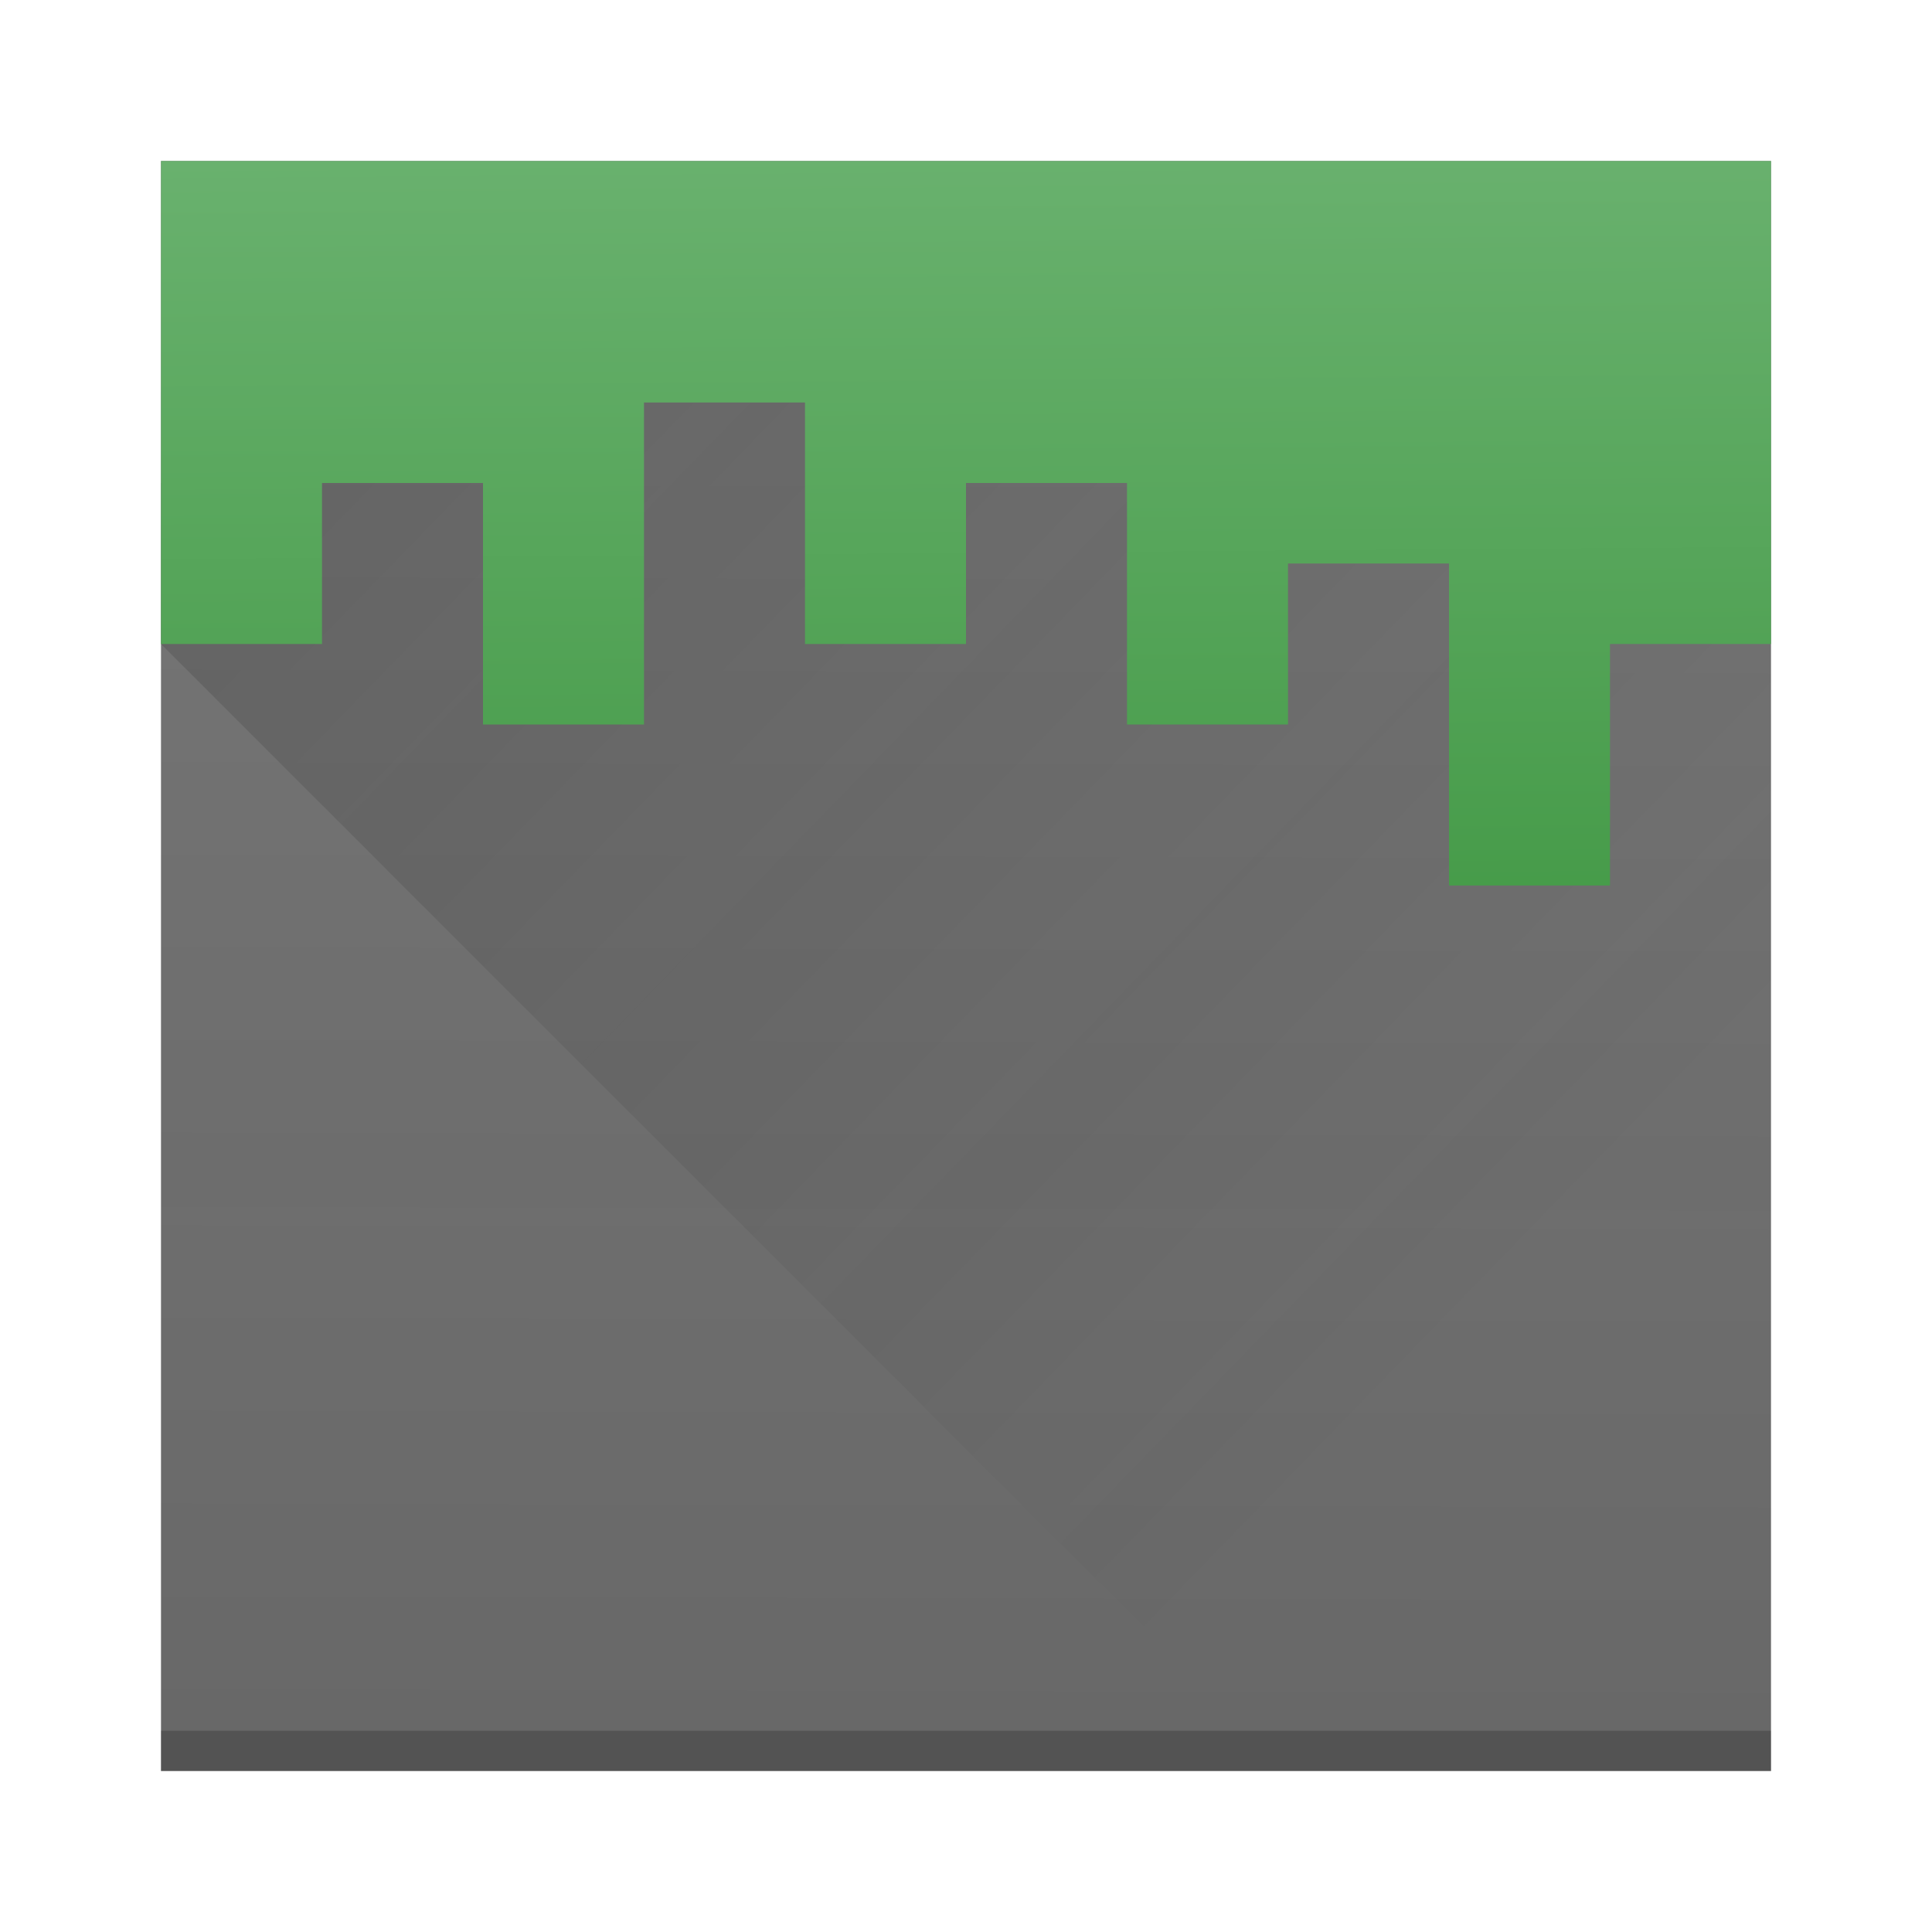
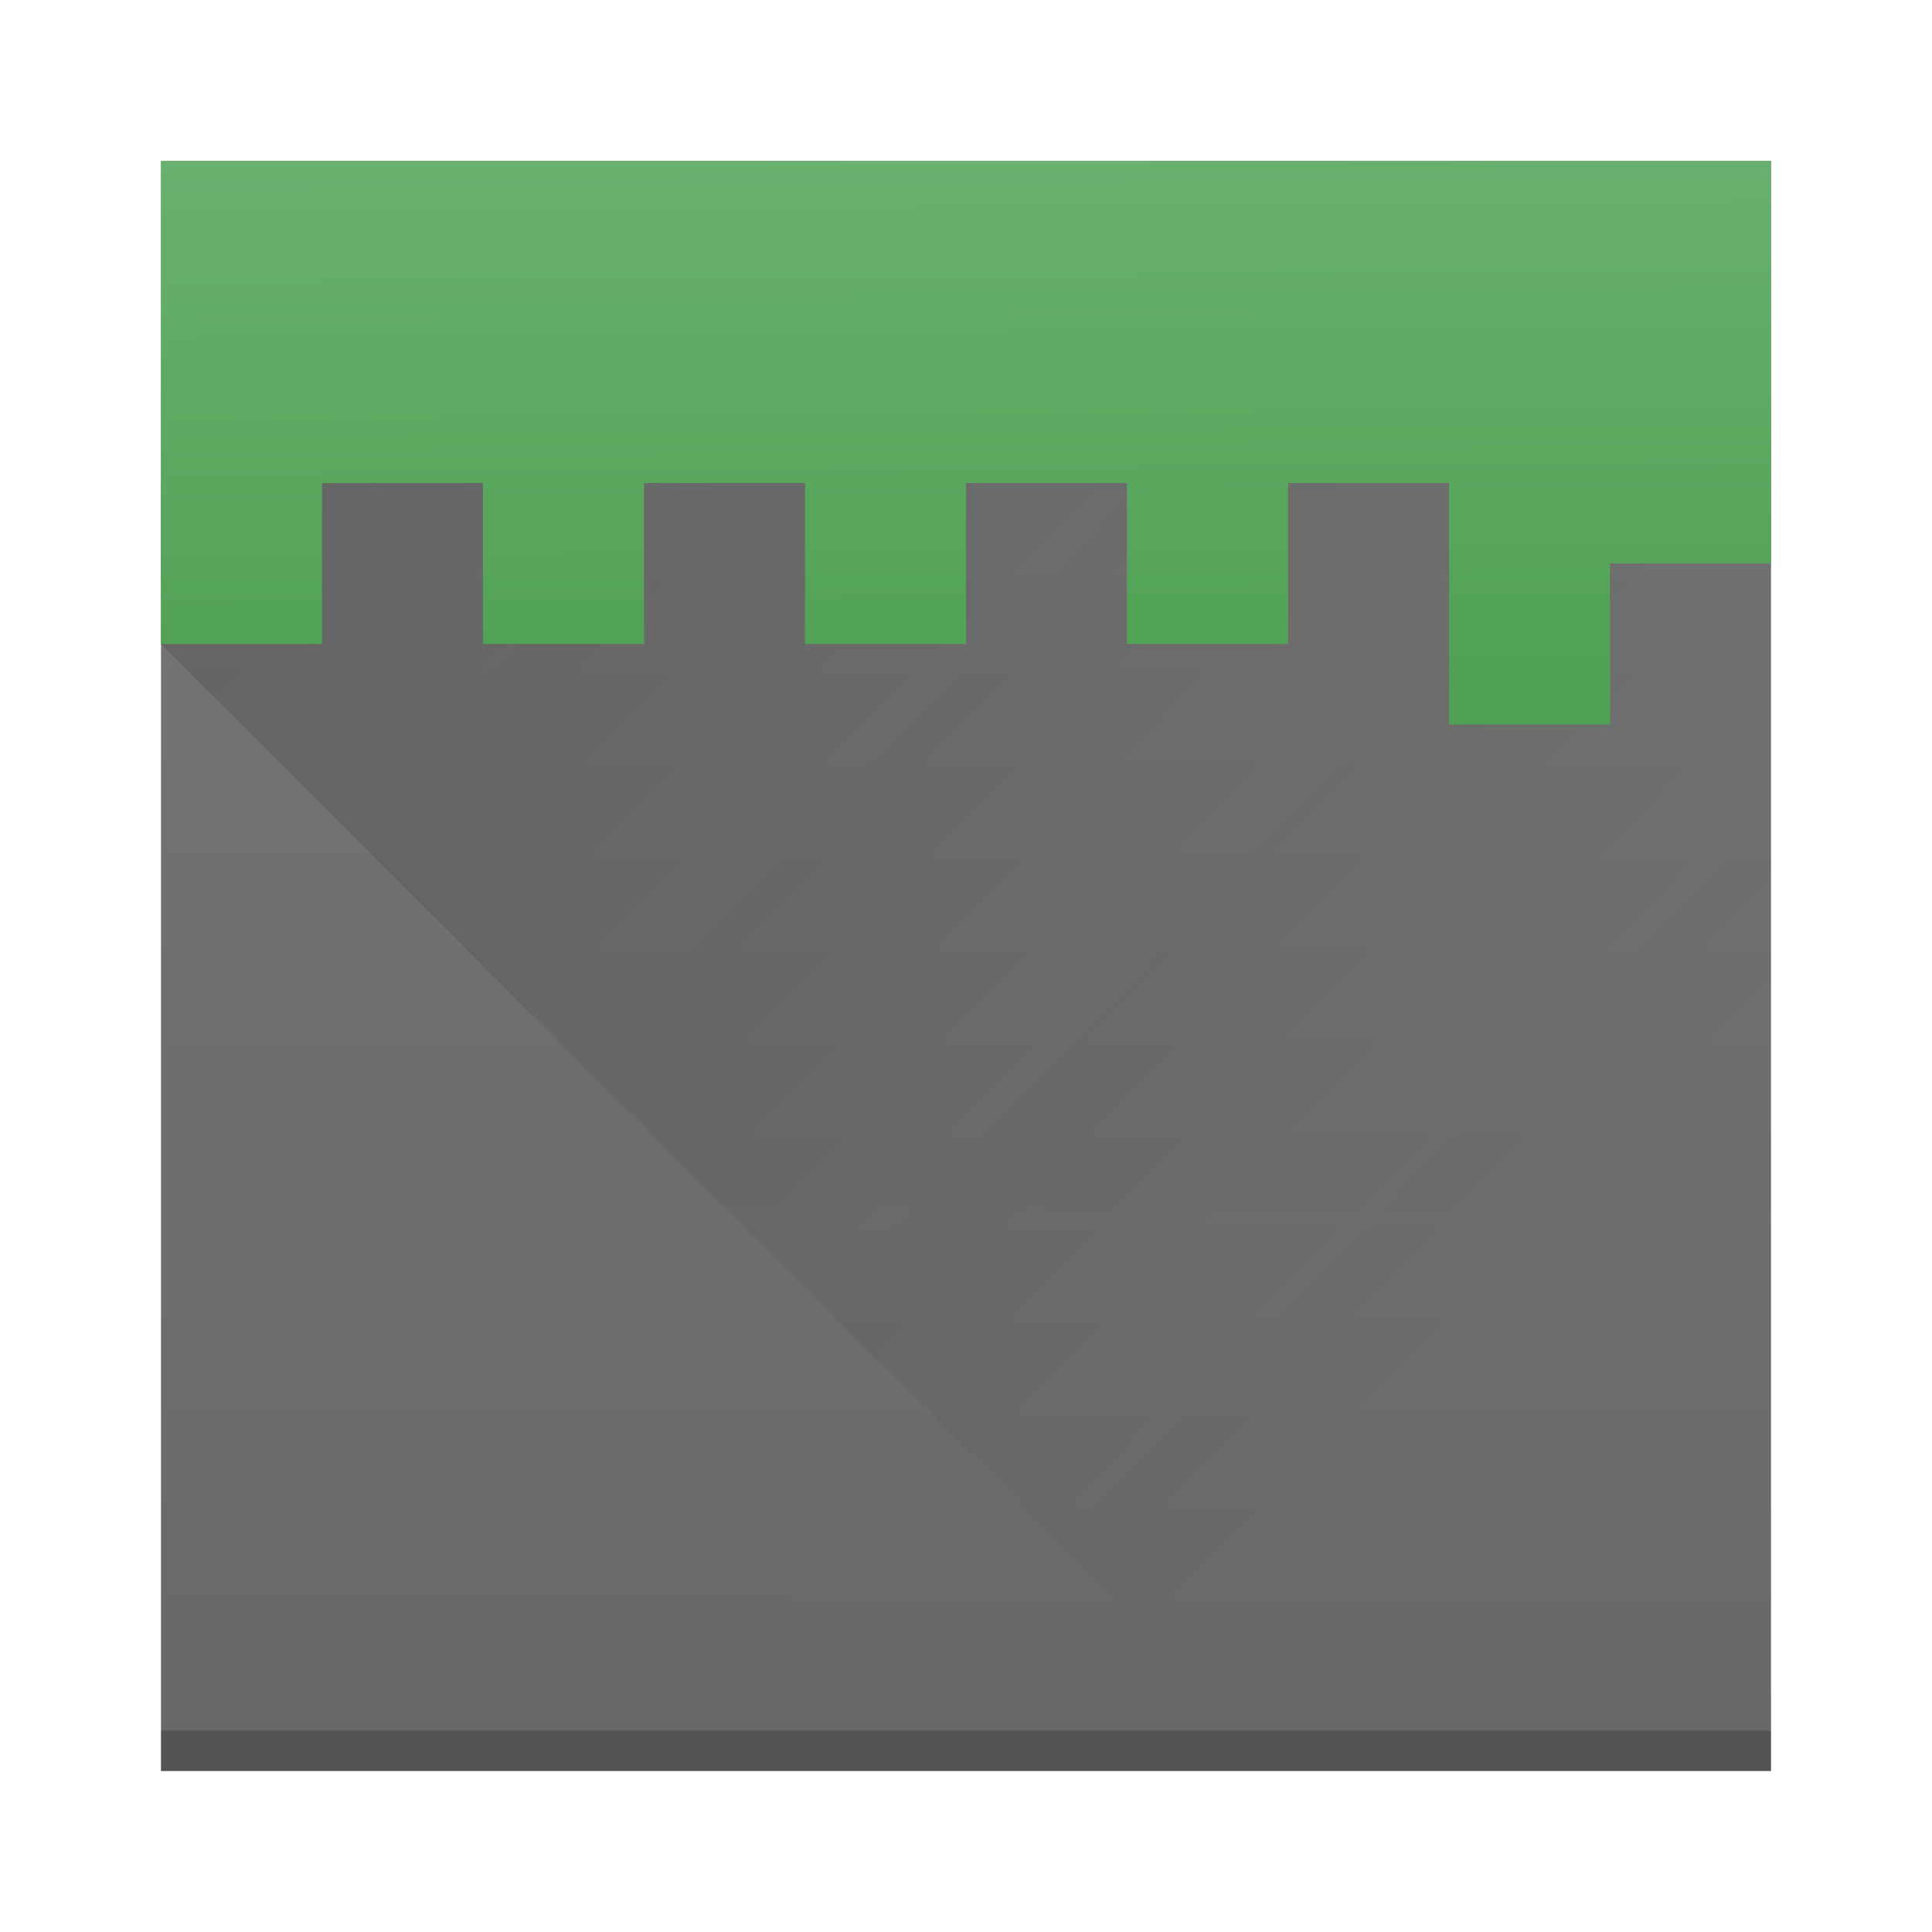
<svg xmlns="http://www.w3.org/2000/svg" xmlns:xlink="http://www.w3.org/1999/xlink" width="48" height="48" viewBox="0 0 48 48" version="1.1" id="svg5">
  <defs id="defs2">
    <linearGradient id="linearGradient4">
      <stop style="stop-color:#449a47;stop-opacity:1;" offset="0" id="stop3" />
      <stop style="stop-color:#69b16e;stop-opacity:1;" offset="1" id="stop4" />
    </linearGradient>
    <linearGradient id="linearGradient2">
      <stop style="stop-color:#787878;stop-opacity:1;" offset="0" id="stop1" />
      <stop style="stop-color:#676767;stop-opacity:0.997;" offset="1" id="stop2" />
    </linearGradient>
    <linearGradient id="linearGradient5726">
      <stop style="stop-color:#1a1a1a;stop-opacity:1;" offset="0" id="stop5722" />
      <stop style="stop-color:#1a1a1a;stop-opacity:0;" offset="1" id="stop5724" />
    </linearGradient>
    <linearGradient xlink:href="#linearGradient2" id="linearGradient1560" x1="8.185" y1="1.076" x2="8.159" y2="11.616" gradientUnits="userSpaceOnUse" gradientTransform="scale(3.779527)" />
    <linearGradient xlink:href="#linearGradient4" id="linearGradient3958" x1="4.15" y1="23.778" x2="4" y2="4" gradientUnits="userSpaceOnUse" />
    <linearGradient xlink:href="#linearGradient5726" id="linearGradient5728" x1="2.467" y1="-0.254" x2="10.783" y2="7.818" gradientUnits="userSpaceOnUse" gradientTransform="scale(3.779527)" />
  </defs>
  <rect style="fill:url(#linearGradient1560);fill-opacity:1;fill-rule:evenodd;stroke-width:1.76" id="rect47" width="40" height="40" x="4" y="4" />
  <path id="rect4412" style="opacity:0.2;fill:url(#linearGradient5728);fill-opacity:1;stroke-width:1.195" d="M 17.367 8 L 4 12 L 4 16 L 32 44 L 44 44 L 44 12 L 17.367 8 z " />
-   <path id="rect1950" style="fill:url(#linearGradient3958);fill-opacity:1;stroke-width:0.848" d="M 4 4 L 4 16 L 8 16 L 8 12 L 12 12 L 12 18 L 16 18 L 16 10 L 20 10 L 20 16 L 24 16 L 24 12 L 28 12 L 28 18 L 32 18 L 32 14 L 36 14 L 36 22 L 40 22 L 40 16 L 44 16 L 44 4 L 4 4 z " />
+   <path id="rect1950" style="fill:url(#linearGradient3958);fill-opacity:1;stroke-width:0.848" d="m 4,4 v 12 h 4 v -4 h 4 v 4 h 4 v -4 h 4 v 4 h 4 v -4 h 4 v 4 h 4 v -4 h 4 v 6 h 4 v -4 h 4 V 4 Z" />
  <rect style="opacity:0.2;fill:#000000;fill-rule:evenodd;stroke-width:0.278" id="rect47-3" width="40" height="1" x="4" y="43" />
</svg>
